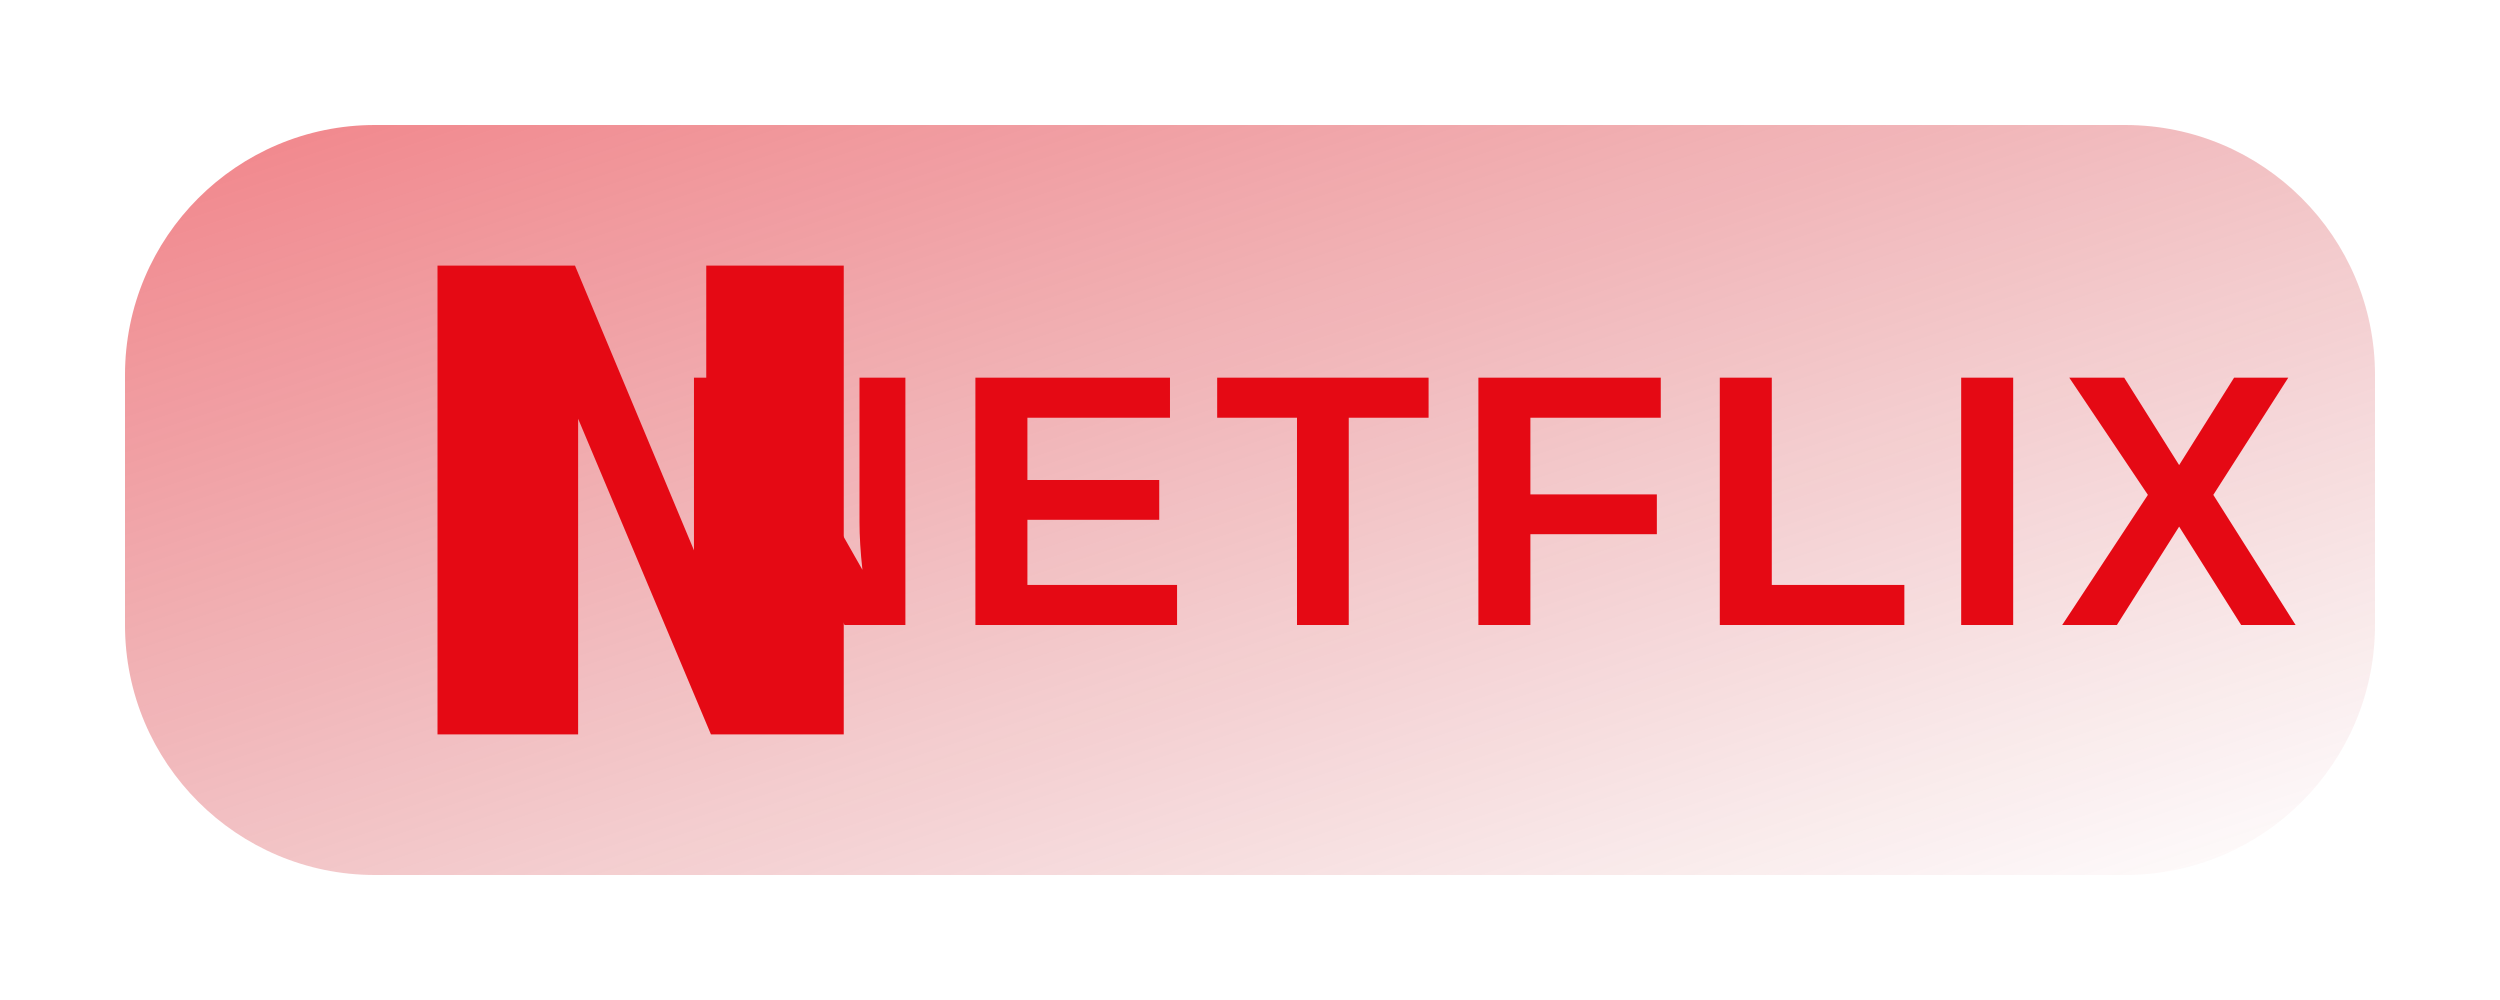
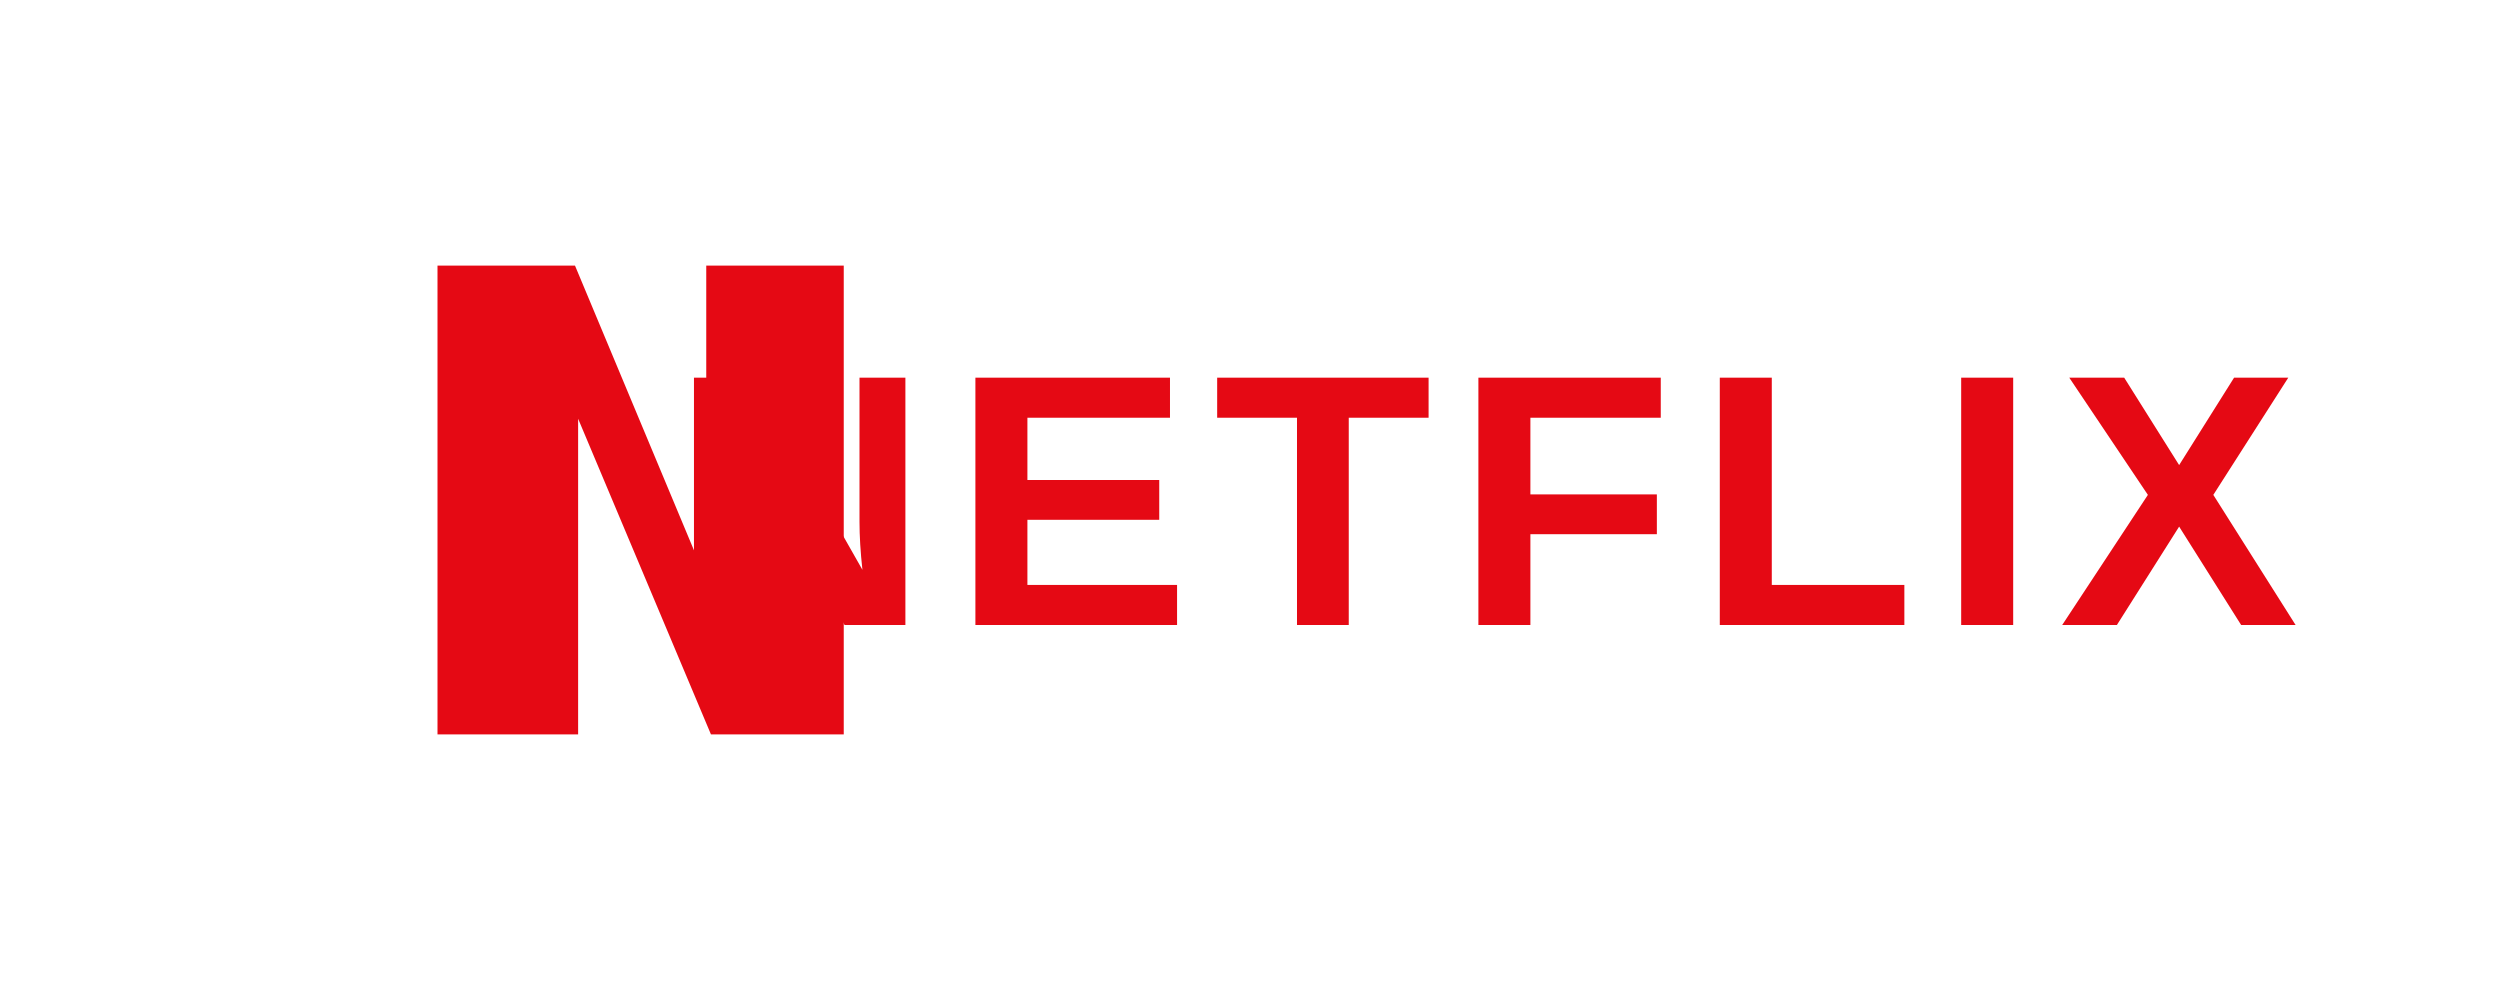
<svg xmlns="http://www.w3.org/2000/svg" width="160" height="64" viewBox="0 0 160 64" role="img" aria-labelledby="netflix-title">
  <defs>
    <linearGradient id="netflix-glow" x1="0" x2="1" y1="0" y2="1">
      <stop offset="0" stop-color="#E50914" stop-opacity=".5" />
      <stop offset="1" stop-color="#B20710" stop-opacity="0" />
    </linearGradient>
  </defs>
-   <rect x="8" y="8" width="144" height="48" rx="16" fill="url(#netflix-glow)" />
  <path d="M28 47V17h8.8l8.4 20.1V17H54v30h-8.5L37 26.8V47H28Z" fill="#E50914" />
  <text x="95" y="40" text-anchor="middle" font-family="Arial Black,Arial,Helvetica,sans-serif" font-size="23" font-weight="900" fill="#E50914" letter-spacing="1.4">NETFLIX</text>
</svg>
